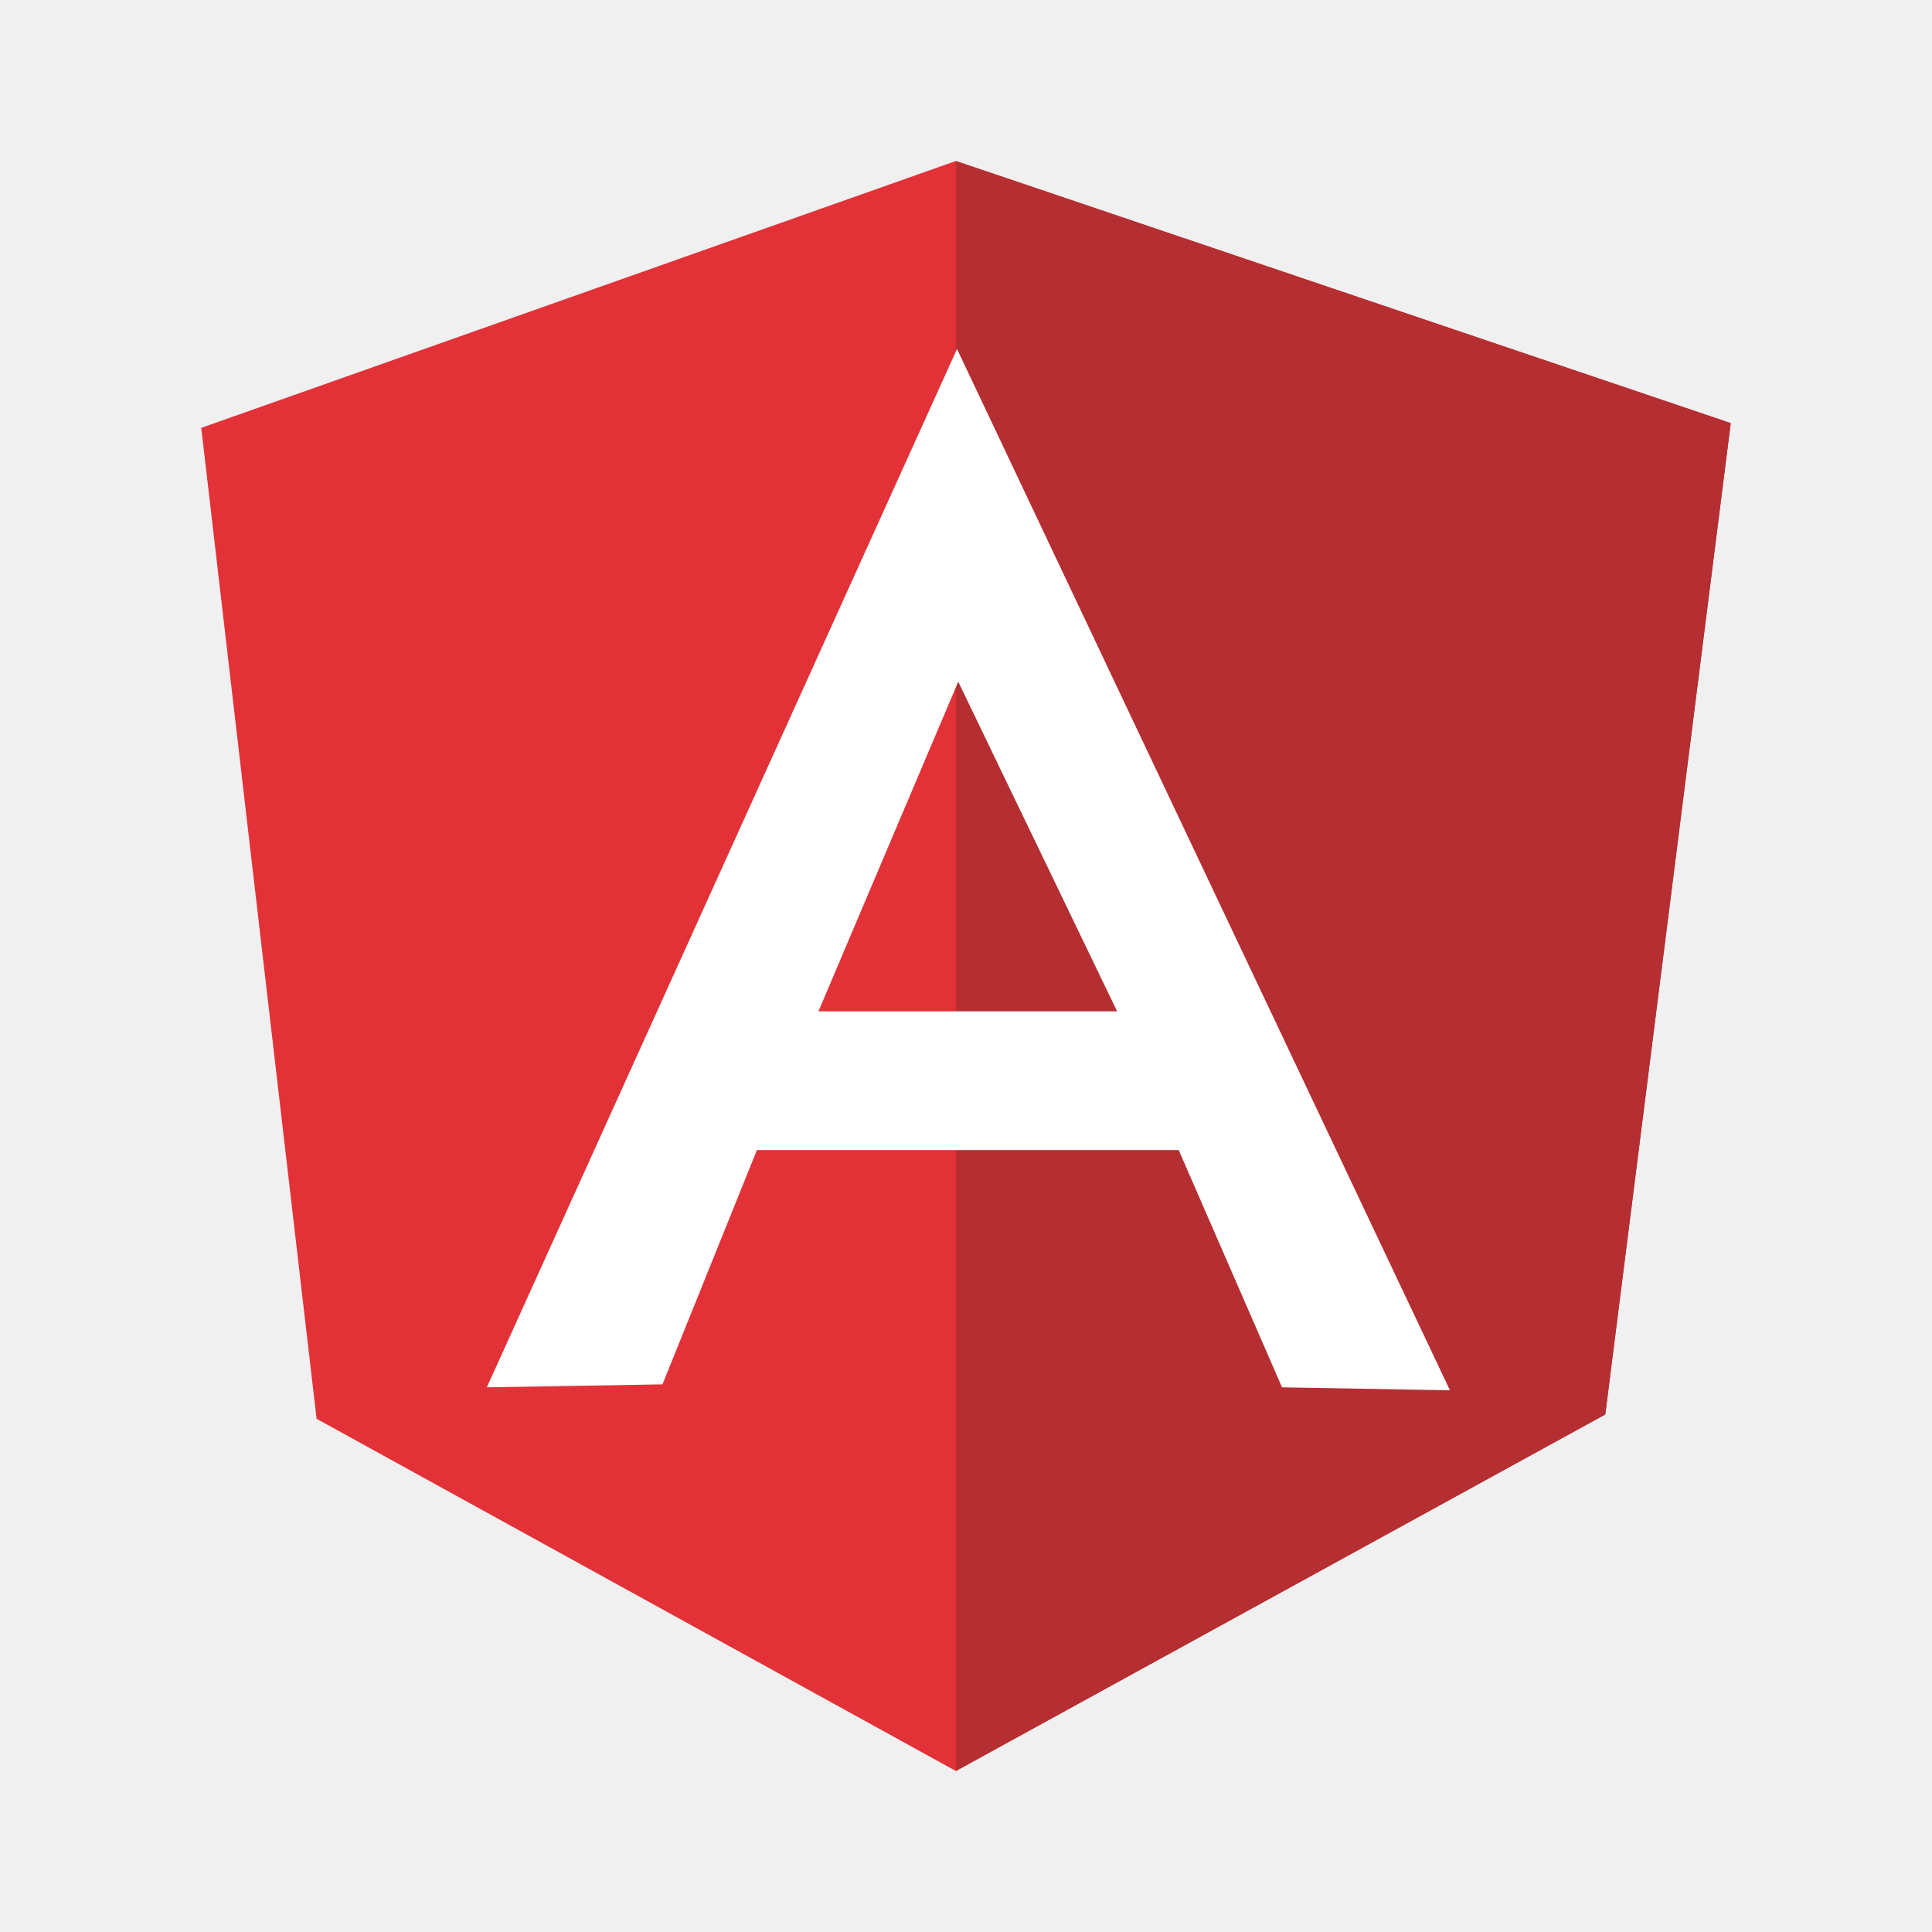
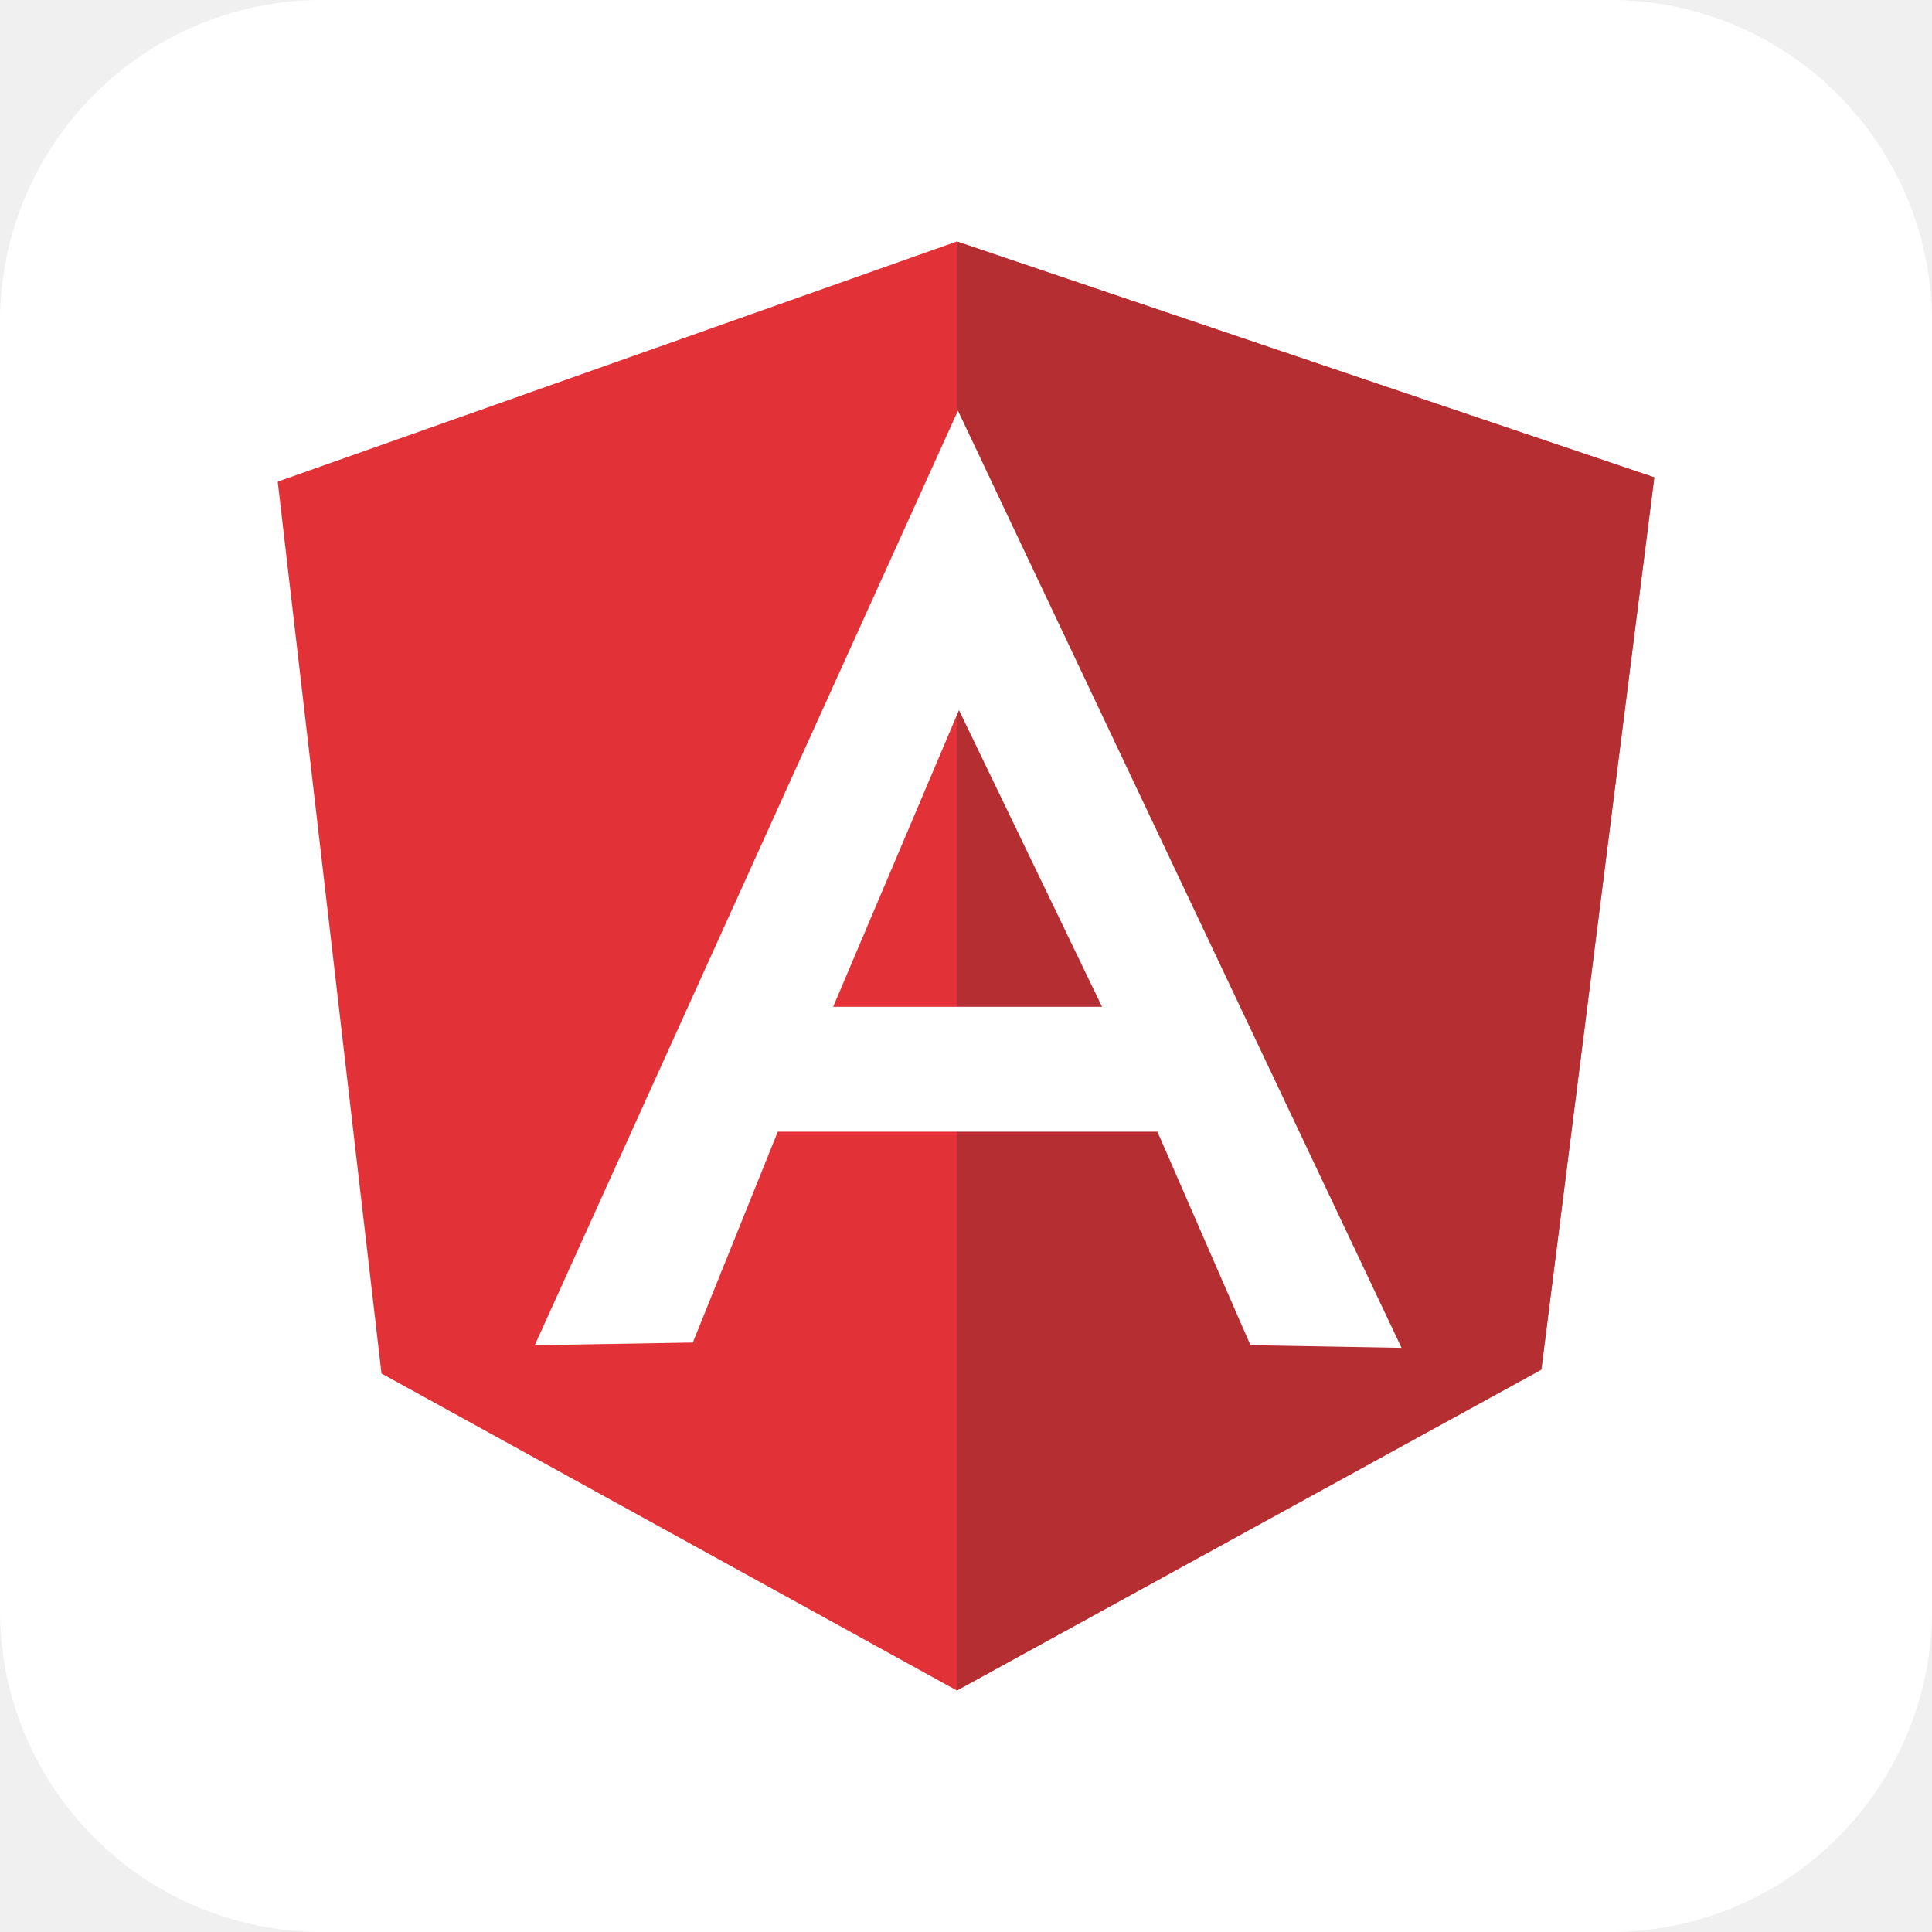
<svg xmlns="http://www.w3.org/2000/svg" width="48" height="48" viewBox="0 0 48 48">
-   <path fill="#E23237" d="M5 10.63L23.748 4 43 10.512l-3.117 24.619L23.748 44 7.865 35.249 5 10.629z" />
-   <path fill="#B52E31" d="M43 10.512L23.748 4v40l16.135-8.855L43 10.512z" />
-   <path fill="#fff" d="M23.777 8.67L12.095 34.468l4.364-.074 2.346-5.82h10.48l2.567 5.894 4.171.073-12.246-25.87zm.03 8.266l3.948 8.191h-7.421l3.473-8.191z" />
+   <rect width="48" height="48" fill="#fff" rx="8" />
+   <path fill="#E23237" d="M6.9 11.967L23.773 6 41.1 11.86l-2.806 22.158L23.773 42 9.478 34.124 6.9 11.967z" />
+   <path fill="#B52E31" d="M41.1 11.86L23.773 6v36l14.521-7.969 2.806-22.17z" />
+   <path fill="#fff" d="M23.8 10.203L13.286 33.421l3.927-.066 2.111-5.238h9.432l2.311 5.304 3.754.066L23.8 10.203zm.026 7.44l3.554 7.371H20.7l3.126-7.372z" />
</svg>
